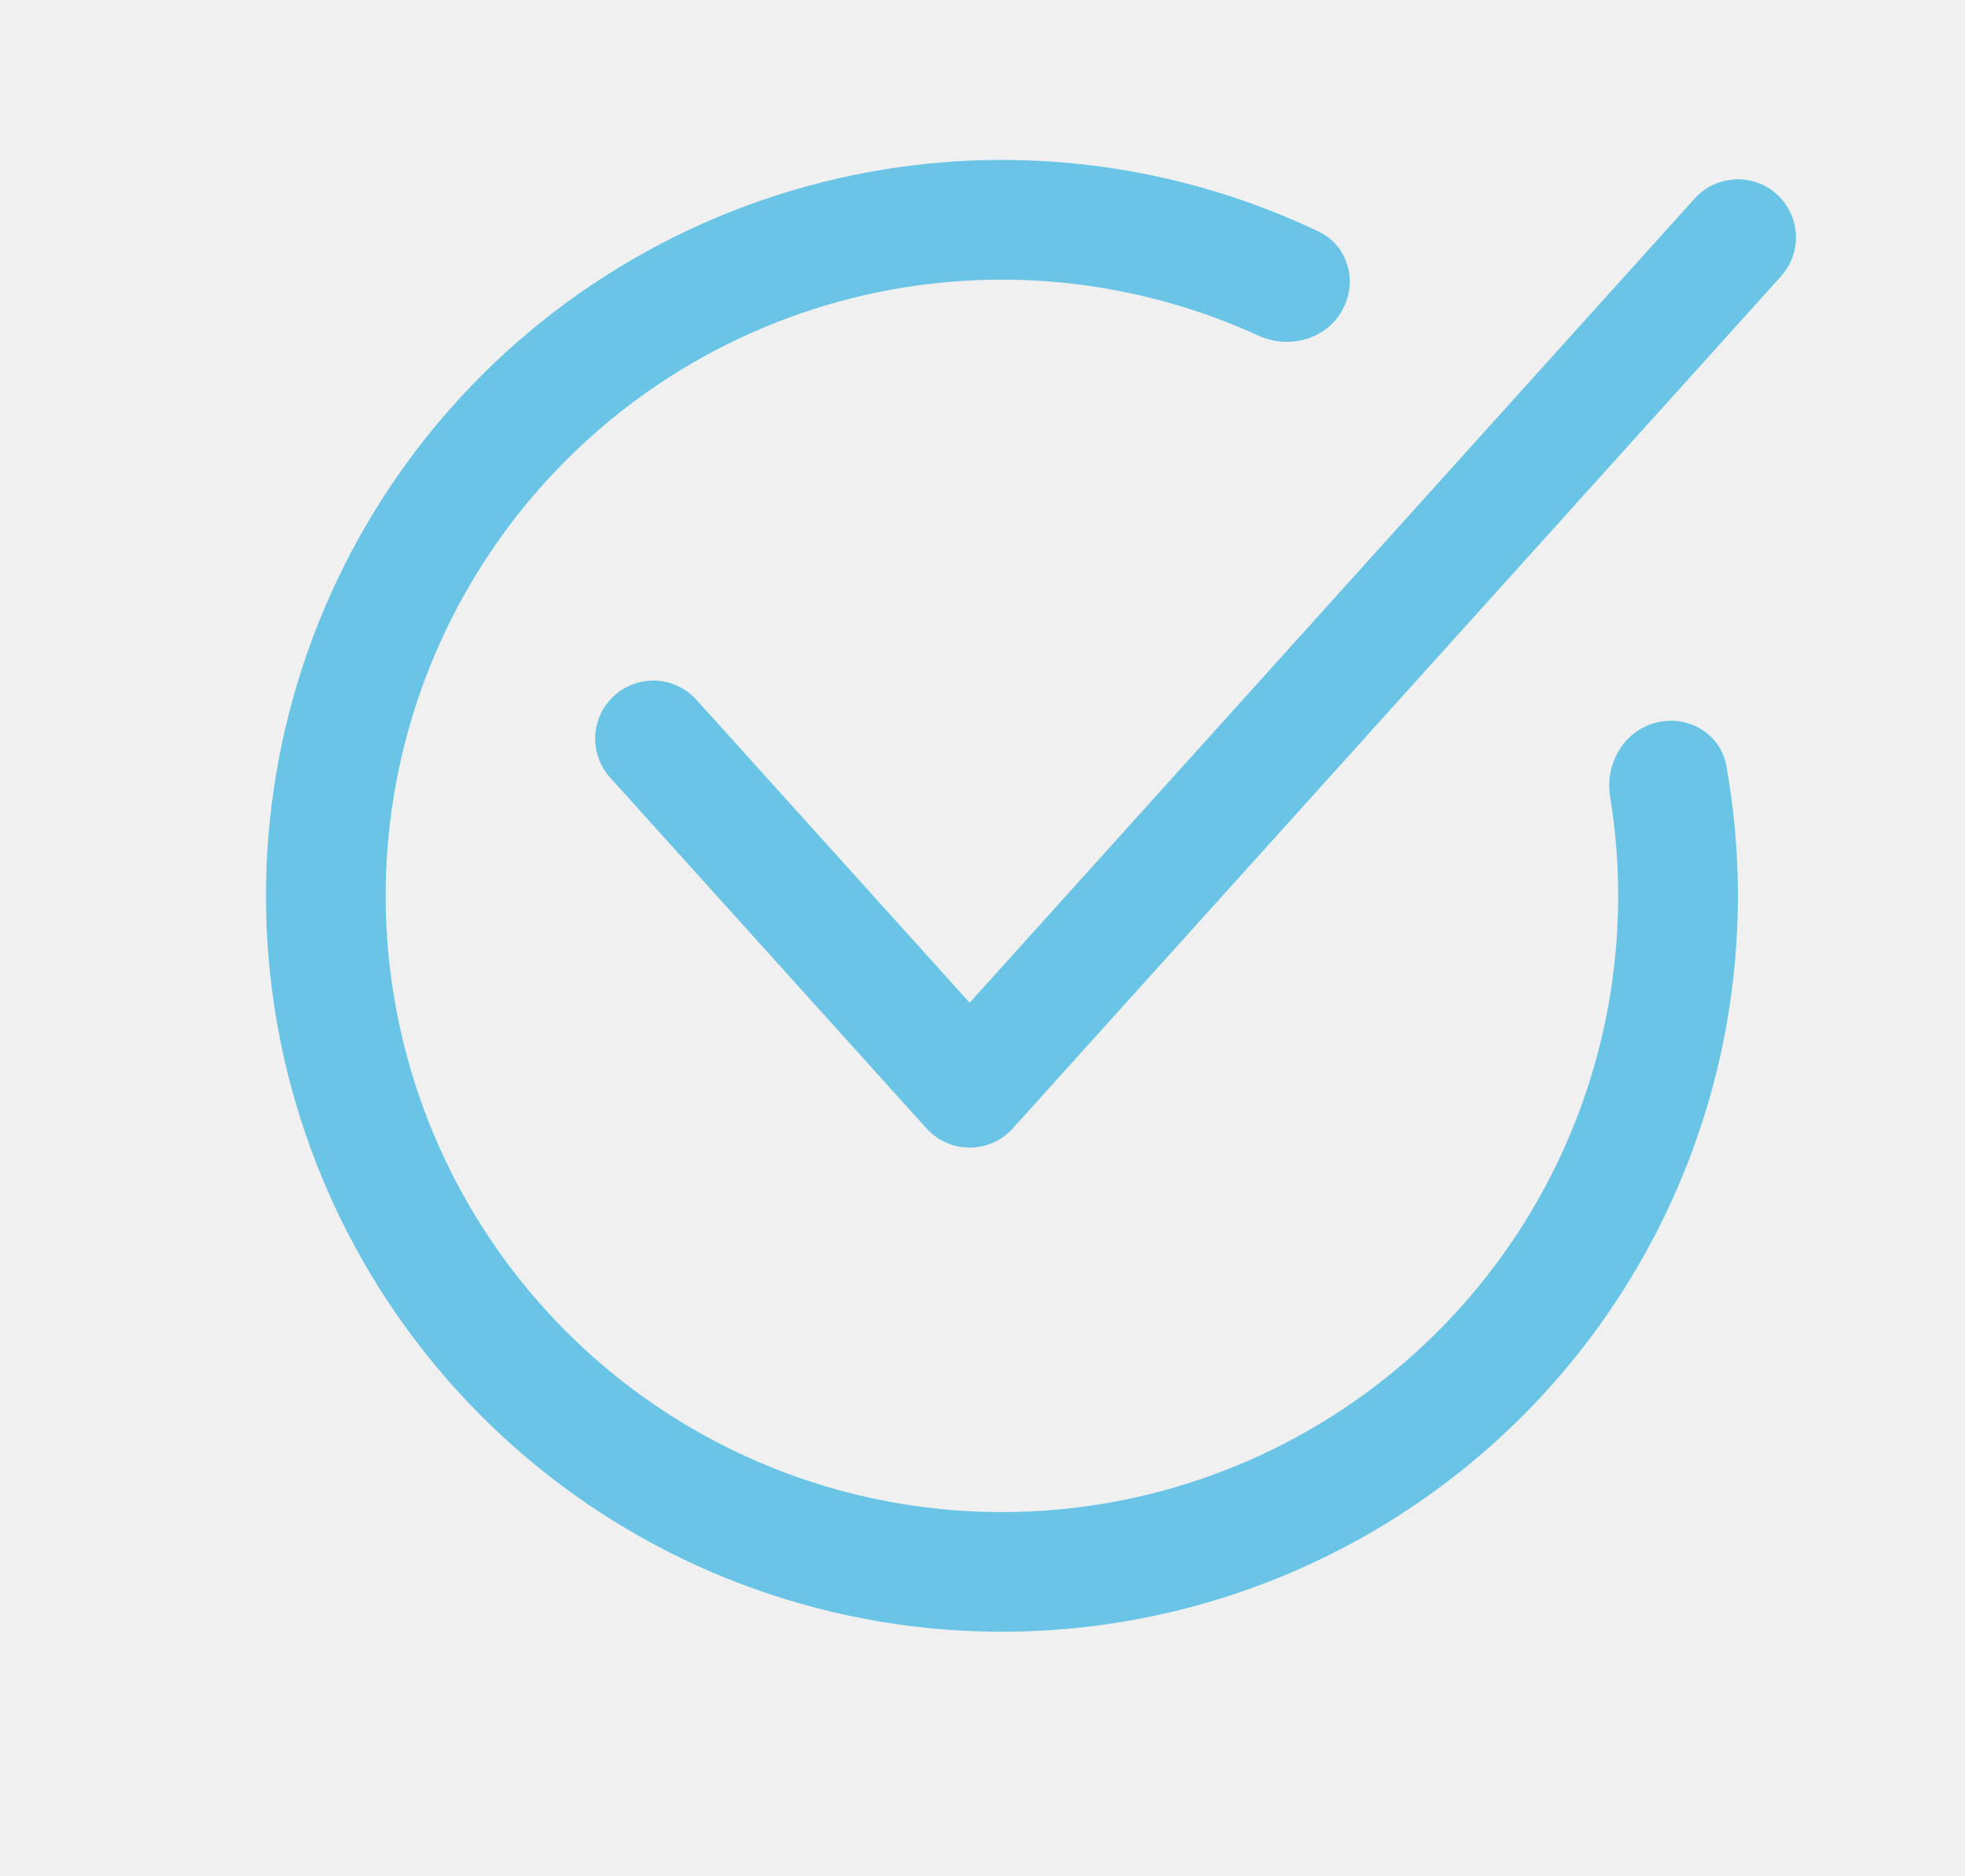
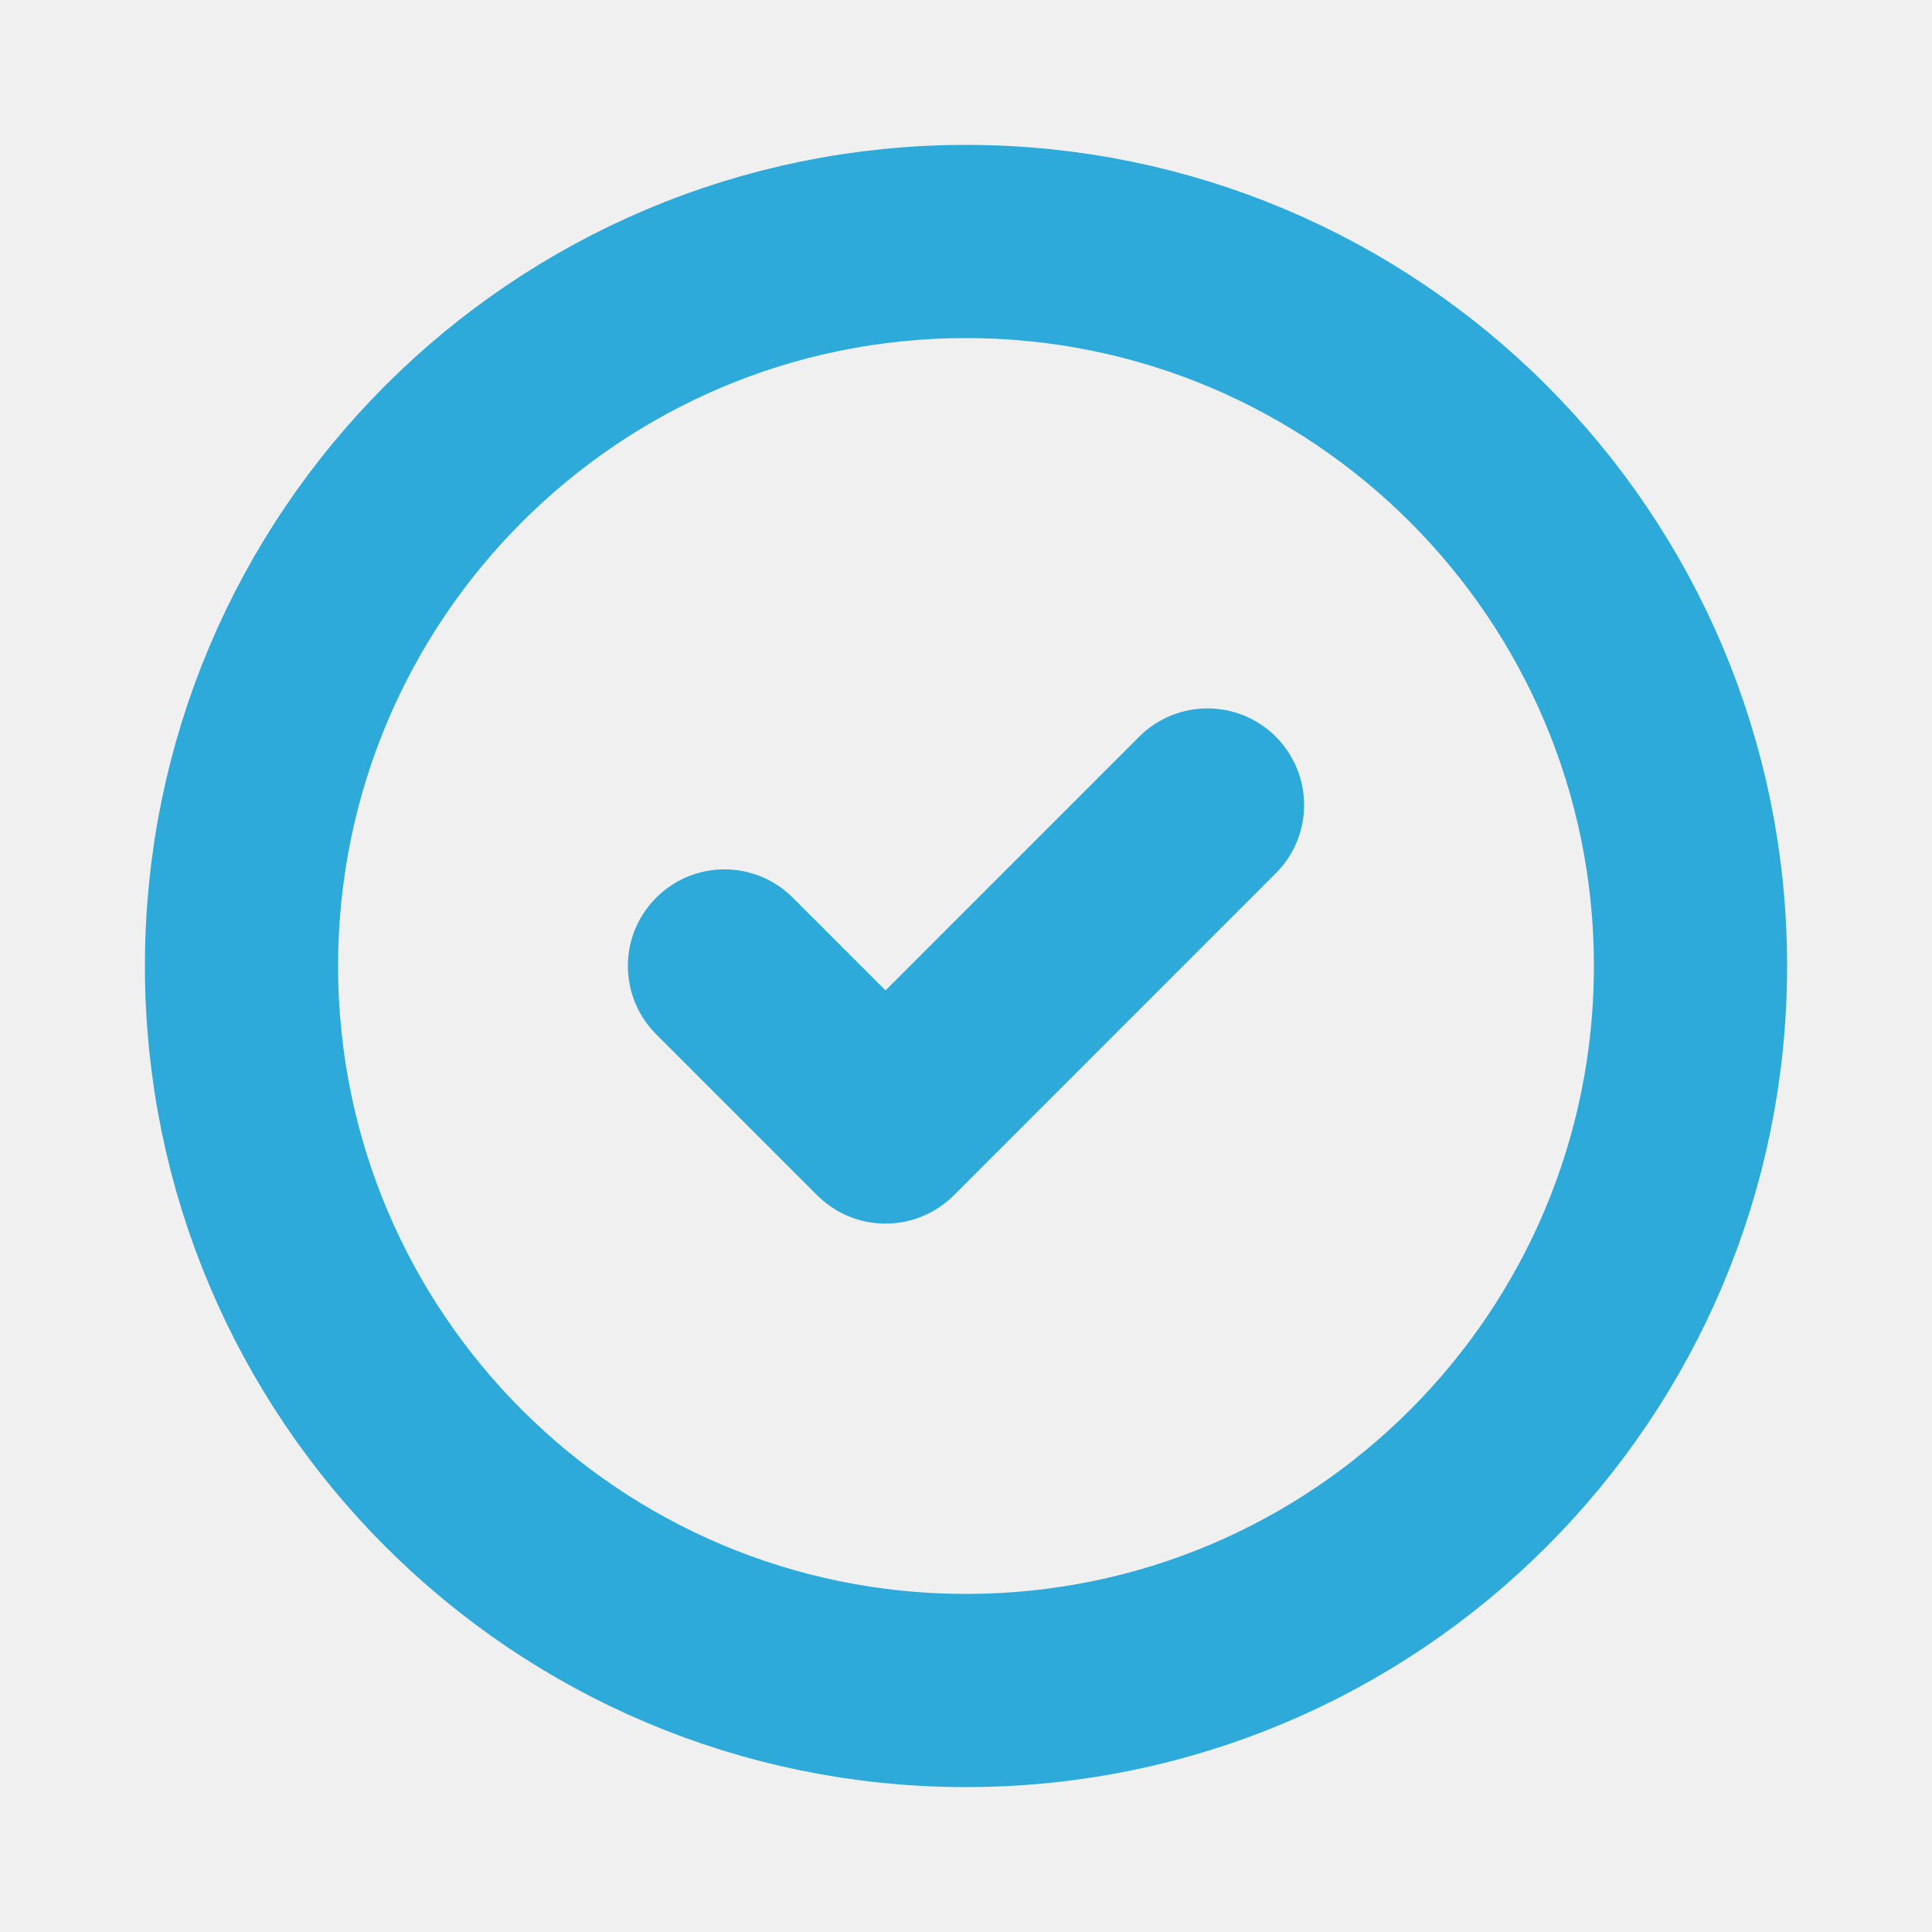
- <svg xmlns="http://www.w3.org/2000/svg" width="22" height="21" viewBox="0 0 22 21" fill="none">
-   <mask id="path-1-inside-1_921_4875" fill="white">
-     <path d="M18.535 8.093C18.893 7.998 19.262 8.211 19.328 8.575C19.623 10.221 19.412 11.923 18.713 13.453C17.921 15.187 16.553 16.593 14.841 17.431C13.129 18.27 11.179 18.488 9.323 18.05C7.468 17.612 5.822 16.544 4.666 15.028C3.51 13.513 2.915 11.643 2.983 9.738C3.051 7.833 3.777 6.01 5.038 4.58C6.299 3.151 8.017 2.202 9.899 1.897C11.559 1.628 13.257 1.874 14.765 2.594C15.099 2.753 15.207 3.166 15.021 3.486V3.486C14.835 3.806 14.426 3.912 14.089 3.758C12.851 3.191 11.467 3.001 10.113 3.22C8.537 3.476 7.099 4.27 6.043 5.467C4.987 6.664 4.379 8.19 4.322 9.785C4.266 11.381 4.764 12.946 5.732 14.215C6.7 15.485 8.078 16.379 9.631 16.746C11.185 17.113 12.818 16.93 14.251 16.228C15.685 15.526 16.831 14.348 17.494 12.896C18.064 11.648 18.246 10.264 18.027 8.92C17.967 8.554 18.177 8.188 18.535 8.093V8.093Z" />
-   </mask>
-   <path d="M18.535 8.093C18.893 7.998 19.262 8.211 19.328 8.575C19.623 10.221 19.412 11.923 18.713 13.453C17.921 15.187 16.553 16.593 14.841 17.431C13.129 18.27 11.179 18.488 9.323 18.05C7.468 17.612 5.822 16.544 4.666 15.028C3.51 13.513 2.915 11.643 2.983 9.738C3.051 7.833 3.777 6.01 5.038 4.58C6.299 3.151 8.017 2.202 9.899 1.897C11.559 1.628 13.257 1.874 14.765 2.594C15.099 2.753 15.207 3.166 15.021 3.486V3.486C14.835 3.806 14.426 3.912 14.089 3.758C12.851 3.191 11.467 3.001 10.113 3.22C8.537 3.476 7.099 4.27 6.043 5.467C4.987 6.664 4.379 8.19 4.322 9.785C4.266 11.381 4.764 12.946 5.732 14.215C6.7 15.485 8.078 16.379 9.631 16.746C11.185 17.113 12.818 16.93 14.251 16.228C15.685 15.526 16.831 14.348 17.494 12.896C18.064 11.648 18.246 10.264 18.027 8.92C17.967 8.554 18.177 8.188 18.535 8.093V8.093Z" stroke="#6AC4E6" stroke-width="2.602" mask="url(#path-1-inside-1_921_4875)" />
-   <path d="M7.314 8.271L10.856 12.199L19.457 2.658" stroke="#6AC4E6" stroke-width="1.301" stroke-linecap="round" stroke-linejoin="round" />
+ <svg xmlns="http://www.w3.org/2000/svg" width="20" height="20" viewBox="0 0 20 20" fill="none">
+   <path d="M10 17.5C14.142 17.5 17.5 14.142 17.5 10C17.5 5.858 14.142 2.5 10 2.5C5.858 2.5 2.5 5.858 2.5 10C2.5 14.142 5.858 17.5 10 17.5Z" stroke="#2EAADA" stroke-width="2" stroke-miterlimit="10" stroke-linecap="round" stroke-linejoin="round" />
+   <path d="M13.207 9.04C13.598 8.65 13.598 8.017 13.207 7.626C12.817 7.236 12.183 7.236 11.793 7.626L13.207 9.04ZM9.167 11.667L8.46 12.374C8.647 12.561 8.901 12.667 9.167 12.667C9.432 12.667 9.686 12.561 9.874 12.374L9.167 11.667ZM8.207 9.293C7.817 8.902 7.183 8.902 6.793 9.293C6.402 9.683 6.402 10.317 6.793 10.707L8.207 9.293ZM11.793 7.626L8.46 10.96L9.874 12.374L13.207 9.04L11.793 7.626ZM9.874 10.96L8.207 9.293L6.793 10.707L8.46 12.374L9.874 10.96Z" fill="#2EAADA" />
</svg>
